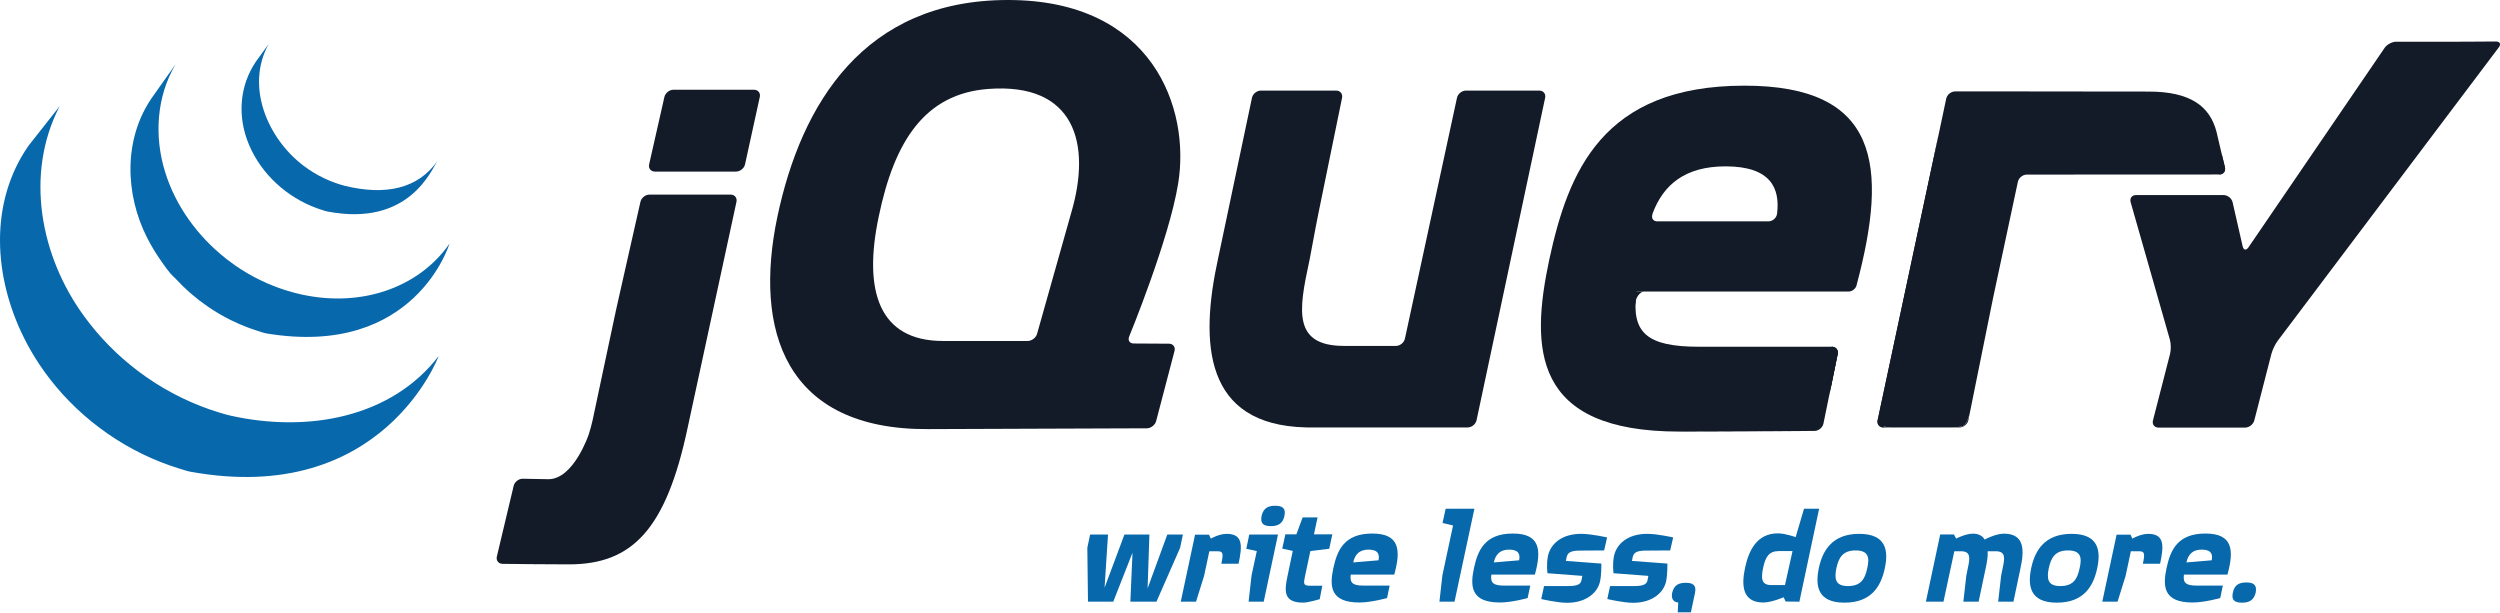
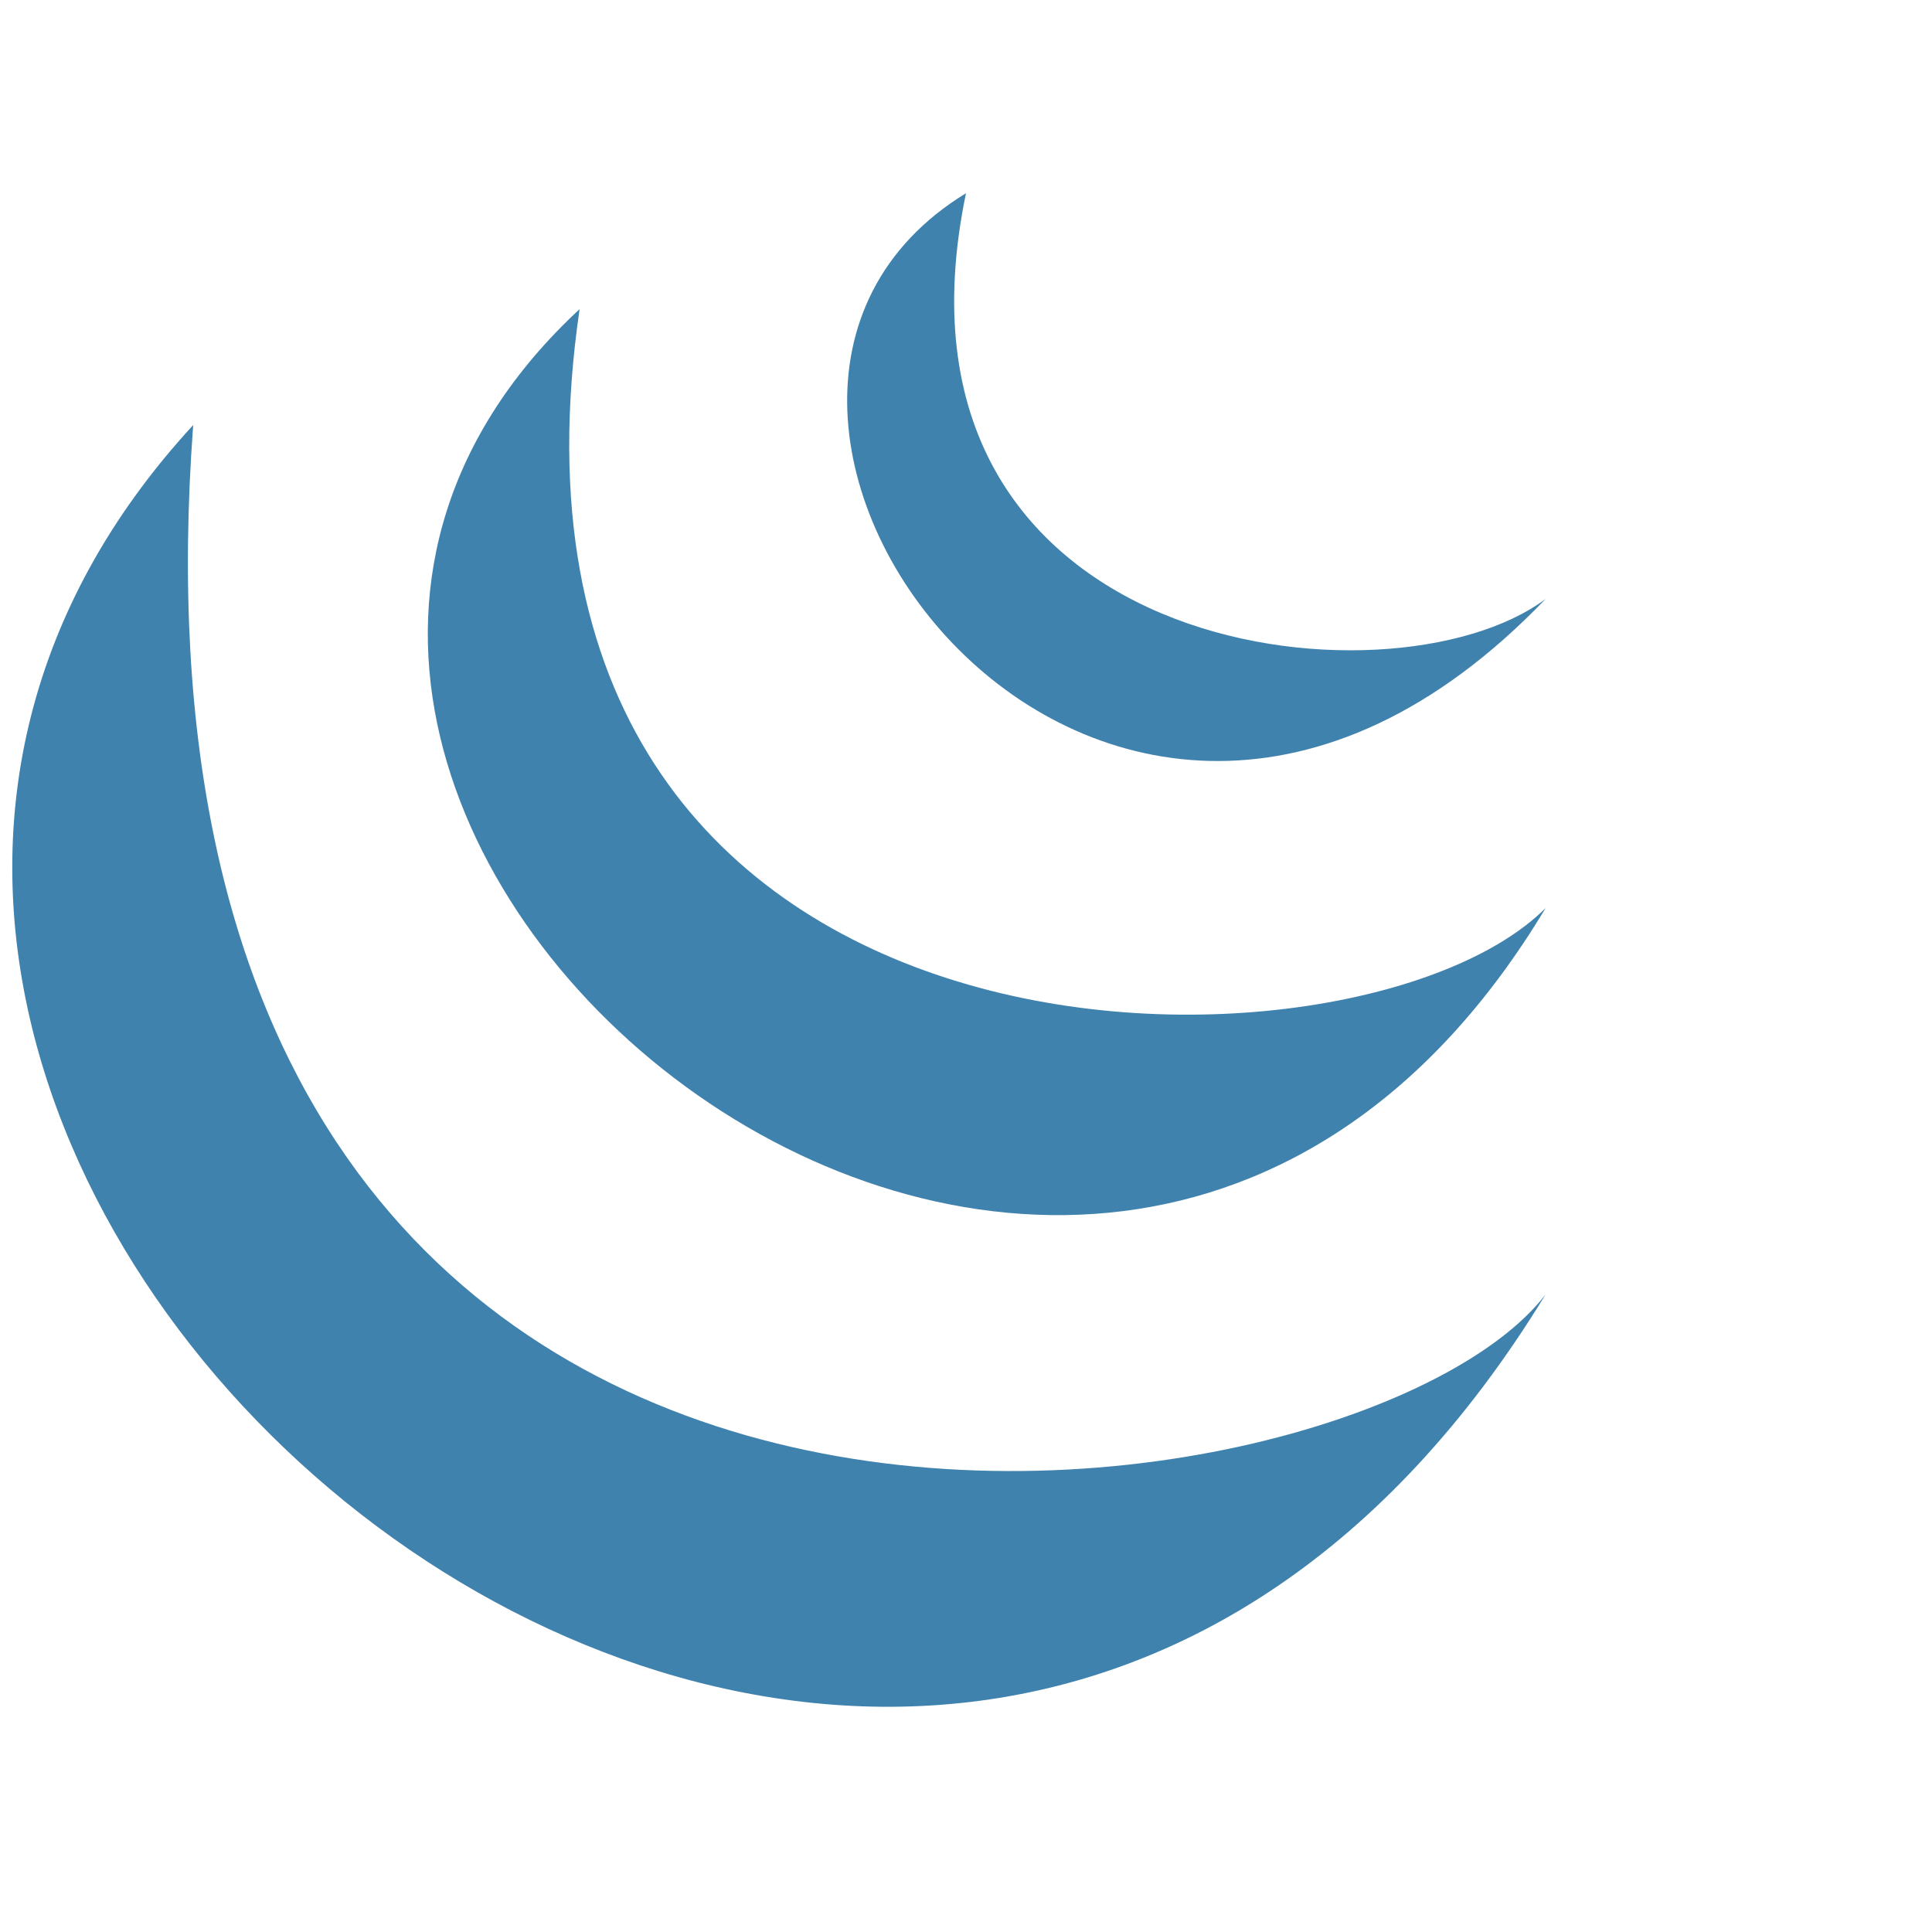
- <svg xmlns="http://www.w3.org/2000/svg" version="1.1" height="128.25" width="523.59">
-   <path fill-rule="nonzero" fill="#131b28" d="m223.9,46.171l0.001-0.005s-3.352,11.88-3.352,11.88,3.351-11.875,3.351-11.875z" />
-   <path fill-rule="nonzero" fill="#131b28" d="m241.14,71.962s-3.694-0.022-3.694-0.022,3.694,0.022,3.694,0.022z" />
-   <path fill-rule="nonzero" fill="#131b28" d="m240.19,89.703h0.004s-22.131,0.081-22.131,0.081,22.128-0.081,22.128-0.081z" />
-   <path fill-rule="nonzero" fill="#131b28" d="m244.83,71.984s-3.695-0.022-3.695-0.022,3.695,0.022,3.695,0.022z" />
-   <path fill-rule="nonzero" fill="#131b28" d="m242.13,88.195s3.855-14.702,3.855-14.702-3.855,14.705-3.855,14.705v-0.002z" />
-   <path fill-rule="nonzero" fill="#131b28" d="m323.61,20.49s-7.181,33.76-7.181,33.76,7.181-33.76,7.181-33.76z" />
-   <path fill-rule="nonzero" fill="#131b28" d="m305.15,20.49s-5.452,25.22-5.452,25.22,5.452-25.222,5.452-25.222v0.002z" />
-   <path fill-rule="nonzero" fill="#131b28" d="m322.38,18.971h-15.356c-0.852,0-1.698,0.684-1.88,1.516,0,0-5.452,25.222-5.452,25.222s-5.452,25.222-5.452,25.222c-0.181,0.833-1.025,1.514-1.877,1.514h-9.318-1.552c-10.753,0-9.509-7.436-7.307-17.627,0.022-0.102,0.044-0.203,0.066-0.308,0,0,0.242-1.284,0.242-1.284,0.015-0.083,0.032-0.166,0.045-0.242,0,0,0.491-2.615,0.491-2.615s0.526-2.803,0.526-2.803c0.16-0.845,0.403-2.08,0.562-2.856,0,0,2.478-12.109,2.478-12.109s2.481-12.109,2.481-12.109c0.171-0.835-0.388-1.521-1.24-1.521h-15.762c-0.852,0-1.696,0.686-1.87,1.519,0,0-3.389,16.079-3.389,16.079s-3.389,16.077-3.389,16.077c-0.003,0.007-0.004,0.017-0.005,0.024,0,0-0.315,1.494-0.315,1.494-3.904,17.822-2.869,34.817,18.347,35.349,0.347,0.01,0.615,0.013,0.615,0.013h33.302c0.852,0,1.696-0.684,1.874-1.519,0,0,7.181-33.757,7.181-33.757s7.181-33.76,7.181-33.76c0.177-0.835-0.376-1.519-1.228-1.519z" />
-   <path fill-rule="nonzero" fill="#131b28" d="m383.64,72.621c0.853,0,1.411,0.684,1.24,1.519,0,0-1.492,7.288-1.492,7.288" />
-   <path fill-rule="nonzero" fill="#131b28" d="m381.9,88.719s1.49-7.293,1.49-7.293-1.492,7.295-1.492,7.295c0-0.002,0.001-0.002,0.001-0.002z" />
-   <path fill-rule="nonzero" fill="#131b28" d="m380.03,90.253c0.002,0,0.005-0.002,0.007-0.002-4.519,0.037-18.099,0.139-28.306,0.139,12.422,0,28.298-0.137,28.298-0.137z" />
-   <path fill-rule="nonzero" fill="#131b28" d="m342.57,63.234c-0.013-0.798,0.896-2.173,1.749-2.173,0,0-1.918-0.032-1.918-0.032-0.864,8.691,0.168,2.205,0.168,2.205z" />
-   <path fill-rule="nonzero" fill="#131b28" d="m353.13,90.387c-0.098,0-0.198,0-0.295,0.002,0.098-0.002,0.198-0.002,0.295-0.002z" />
-   <path fill-rule="nonzero" fill="#131b28" d="m383.64,72.621c0.853,0,1.411,0.684,1.24,1.519,0,0-1.492,7.288-1.492,7.288s-0.243,1.189-0.243,1.189" />
-   <path fill-rule="nonzero" fill="#131b28" d="m360.4,90.37h-0.062,0.062z" />
-   <path fill-rule="nonzero" fill="#131b28" d="m356.63,90.382h-0.219,0.219z" />
-   <path fill-rule="nonzero" fill="#131b28" d="m355.48,90.385c-0.122,0-0.242,0-0.361,0.002,0.12-0.002,0.239-0.002,0.361-0.002z" />
-   <path fill-rule="nonzero" fill="#131b28" d="m354.31,90.387h-0.317,0.317z" />
-   <path fill-rule="nonzero" fill="#131b28" d="m356.41,90.382c-0.311,0-0.623,0.002-0.93,0.002,0.308,0,0.619-0.002,0.93-0.002z" />
-   <path fill-rule="nonzero" fill="#131b28" d="m360.34,90.37c-1.243,0.005-2.483,0.01-3.705,0.013,1.222-0.002,2.463-0.007,3.705-0.013z" />
-   <path fill-rule="nonzero" fill="#131b28" d="m380.04,90.25h0.001c-3.312,0.027-11.49,0.088-19.646,0.12,8.152-0.029,16.332-0.093,19.645-0.12z" />
-   <path fill-rule="nonzero" fill="#131b28" d="m381.9,88.722s1.249-6.106,1.249-6.106-1.25,6.111-1.25,6.111c0-0.002,0.001-0.002,0.001-0.005z" />
-   <path fill-rule="nonzero" fill="#131b28" d="m355.12,90.387h-0.811,0.811z" />
-   <path fill-rule="nonzero" fill="#131b28" d="m352.83,90.389h-1.096,1.096z" />
-   <path fill-rule="nonzero" fill="#131b28" d="m353.99,90.387h-0.864,0.864z" />
-   <path fill-rule="nonzero" fill="#131b28" d="m129.36,63.417s2.385-10.574,2.385-10.574-2.727,12.087-2.727,12.087-2.617,12.312-2.617,12.312,2.294-10.793,2.294-10.793c0.177-0.835,0.477-2.2,0.665-3.032z" />
-   <path fill-rule="nonzero" fill="#131b28" d="m157.91,18.793h-16.864c-0.853,0-1.704,0.681-1.895,1.511,0,0-1.599,7.058-1.599,7.058s-1.599,7.061-1.599,7.061c-0.188,0.83,0.355,1.511,1.208,1.511h16.995c0.852,0,1.699-0.681,1.882-1.514,0,0,1.545-7.058,1.545-7.058s1.545-7.053,1.545-7.053v-0.002c0.182-0.833-0.366-1.514-1.22-1.514z" />
-   <path fill-rule="nonzero" fill="#131b28" d="m154.24,42.272v-0.002s-4.946,22.883-4.946,22.883,4.946-22.881,4.946-22.881z" />
-   <path fill-rule="nonzero" fill="#131b28" d="m105.25,118.09s8.501,0.11,13.905,0.11c-4.105,0-10.885-0.076-13.912-0.112,0.003,0,0.005,0.002,0.008,0.002z" />
-   <path fill-rule="nonzero" fill="#131b28" d="m134.13,42.269s-2.388,10.574-2.388,10.574,2.388-10.574,2.388-10.574z" />
-   <path fill-rule="nonzero" fill="#131b28" d="m153.02,40.756h-16.997c-0.852,0-1.704,0.681-1.892,1.514,0,0-2.388,10.574-2.388,10.574s-2.385,10.574-2.385,10.574c-0.188,0.833-0.488,2.197-0.665,3.032,0,0-2.294,10.793-2.294,10.793s-2.292,10.793-2.292,10.793c-0.178,0.833-0.544,2.178-0.818,2.986,0,0-3.175,9.448-8.513,9.341-0.227-0.005-0.448-0.007-0.666-0.013-2.587-0.049-4.619-0.086-4.619-0.086h-0.004c-0.851-0.013-1.707,0.652-1.905,1.48,0,0-1.763,7.41-1.763,7.41s-1.76,7.407-1.76,7.407c-0.198,0.828,0.337,1.511,1.184,1.526,3.027,0.037,9.807,0.112,13.912,0.112,13.334,0,20.363-7.388,24.869-28.647,0,0,5.273-24.399,5.273-24.399s4.946-22.883,4.946-22.883c0.179-0.833-0.371-1.514-1.223-1.514z" />
-   <path fill-rule="nonzero" fill="#131b28" d="m394.47,89.525c-0.852,0-1.405-0.684-1.226-1.519,0,0,12.786-59.89,12.786-59.89" />
-   <path fill-rule="nonzero" fill="#131b28" d="m412.24,88.004s5.171-25.562,5.171-25.562-5.171,25.562-5.171,25.562z" />
-   <path fill-rule="nonzero" fill="#131b28" d="m393.43,88.766c-0.104-0.417-0.043-1.44,0.138-2.275,0,0,6.068-28.428,6.068-28.428s-6.393,29.944-6.393,29.944c-0.179,0.835,0.374,1.519,1.226,1.519h1.553c-0.853,0-2.489-0.342-2.592-0.759z" />
-   <path fill-rule="nonzero" fill="#131b28" d="m411.23,89.183c-0.464,0.188-1.543,0.342-2.396,0.342h1.553c0.852,0,1.689-0.684,1.858-1.521,0,0,0.308-1.519,0.308-1.519-0.17,0.835-0.857,2.51-1.322,2.698z" />
-   <path fill-rule="nonzero" fill="#131b28" d="m414.83,75.223s2.283-11.282,2.283-11.282c-0.001,0.007-0.002,0.017-0.004,0.022,0,0-2.279,11.26-2.279,11.26z" />
-   <path fill-rule="nonzero" fill="#131b28" d="m465.28,32.128s0.704,2.91,0.704,2.91c0.194,0.833-0.344,1.509-1.195,1.511" />
-   <path fill-rule="nonzero" fill="#131b28" d="m412.55,86.486s2.277-11.262,2.277-11.262-2.277,11.262-2.277,11.262z" />
-   <path fill-rule="nonzero" fill="#131b28" d="m464.58,29.147s0.697,2.981,0.697,2.981-0.697-2.981-0.697-2.981z" />
-   <path fill-rule="nonzero" fill="#131b28" d="m417.11,63.942c0.17-0.835,0.45-2.188,0.627-3.015,0,0,2.438-11.421,2.438-11.421s-2.761,12.937-2.761,12.937-0.304,1.499-0.304,1.499z" />
-   <path fill-rule="nonzero" fill="#131b28" d="m406.24,27.135c-0.17,0.806-0.387,1.824-0.531,2.498,0,0-6.068,28.43-6.068,28.43s6.393-29.946,6.393-29.946,0.206-0.981,0.206-0.981z" />
-   <path fill-rule="nonzero" fill="#131b28" d="m465.98,35.038s-0.704-2.91-0.704-2.91-0.697-2.981-0.697-2.981-0.353-1.509-0.353-1.509c-1.381-5.364-5.433-8.46-14.233-8.46,0,0-13.7-0.015-13.7-0.015s-12.617-0.015-12.617-0.015h-1.083-13.114c-0.852,0-1.696,0.681-1.871,1.516h-0.001s-0.627,2.966-0.627,2.966-0.741,3.503-0.741,3.503-0.206,0.981-0.206,0.981-6.393,29.946-6.393,29.946-6.068,28.428-6.068,28.428c-0.181,0.835-0.242,1.858-0.138,2.275,0.102,0.417,1.738,0.759,2.591,0.759h12.808c0.853,0,1.932-0.154,2.396-0.342,0.465-0.188,1.152-1.863,1.322-2.698,0,0,2.277-11.262,2.277-11.262s2.279-11.26,2.279-11.26c0.001-0.005,0.002-0.015,0.004-0.022,0,0,0.304-1.499,0.304-1.499s2.761-12.937,2.761-12.937,2.439-11.426,2.439-11.426c0.181-0.83,1.02-1.509,1.871-1.511,0,0,40.3-0.019,40.3-0.019,0.851-0.002,1.389-0.679,1.195-1.511z" />
-   <path fill-rule="nonzero" fill="#131b28" d="m517.86,8.724c-0.853,0.006-2.248,0.011-3.102,0.011h-12.899c-0.853,0-1.946,0.576-2.427,1.28,0,0-28.523,41.787-28.523,41.787-0.482,0.706-1.032,0.601-1.221-0.229,0,0-2.098-9.207-2.098-9.207-0.189-0.833-1.044-1.511-1.896-1.511h-18.337c-0.853,0-1.359,0.669-1.125,1.489,0,0,8.217,28.784,8.217,28.784,0.234,0.82,0.251,2.168,0.04,2.993,0,0-3.582,13.931-3.582,13.931-0.212,0.828,0.312,1.504,1.166,1.504h18.123c0.852,0,1.724-0.676,1.935-1.504,0,0,3.583-13.931,3.583-13.931,0.211-0.825,0.804-2.061,1.318-2.742,0,0,46.306-61.459,46.306-61.459,0.514-0.681,0.236-1.235-0.616-1.229,0,0-4.861,0.032-4.861,0.032z" />
-   <path fill-rule="nonzero" fill="#131b28" d="m372.18,44.774s-0.001-0.017-0.001-0.017c-0.107,0.925-0.961,1.604-1.813,1.604h-23.248c-0.803,0-1.212-0.547-1.094-1.221,0.007-0.019,0.01-0.037,0.022-0.054,0,0-0.008,0.002-0.015,0.007,0.005-0.027,0.005-0.051,0.013-0.078,0,0,0.044-0.164,0.106-0.396,2.22-5.903,6.743-9.778,15.243-9.778,9.569,0,11.437,4.675,10.787,9.932zm-6.82-26.834c-29.841,0-36.912,18.113-40.879,36.394-3.967,18.633-3.626,36.055,27.253,36.055h1.096c0.098-0.002,0.198-0.002,0.295-0.002h0.864,0.317,0.811c0.12-0.002,0.239-0.002,0.361-0.002,0.308,0,0.619-0.002,0.93-0.002h0.219c1.222-0.002,2.462-0.008,3.705-0.013h0.062c8.155-0.032,16.334-0.093,19.647-0.12,0.847-0.013,1.676-0.696,1.851-1.523,0,0,1.25-6.111,1.25-6.111s0.243-1.189,0.243-1.189,1.492-7.288,1.492-7.288c0.171-0.835-0.387-1.519-1.24-1.519h-27.761c-11.041,0-14.32-2.935-13.112-11.56h44.377s-0.004,0.005-0.004,0.005c0.011,0,0.021-0.005,0.03-0.005,0.706-0.013,1.357-0.498,1.616-1.145,0.049-0.124,0.09-0.254,0.107-0.388,0,0-0.005,0.005-0.005,0.005,6.589-24.854,4.7-41.592-23.528-41.592z" />
-   <path fill-rule="nonzero" fill="#131b28" d="m224.32,44.679s-0.42,1.487-0.42,1.487c0,0.005-0.001,0.005-0.001,0.005s-3.351,11.875-3.351,11.875-3.35,11.873-3.35,11.873c-0.232,0.82-1.118,1.492-1.973,1.492h-17.736c-13.453,0-16.729-10.522-13.453-26.042,3.275-15.874,9.697-25.742,22.938-26.741,18.094-1.365,21.714,11.362,17.345,26.052zm12.163,25.818s8.362-20.303,10.261-32.031c2.59-15.699-5.27-38.466-35.63-38.466-30.187,0-43.295,21.737-48.297,45.367-5.001,23.801,1.552,44.675,31.567,44.504,0,0,23.679-0.088,23.679-0.088s22.131-0.081,22.131-0.081c0.852-0.007,1.724-0.684,1.941-1.506,0,0,3.855-14.705,3.855-14.705,0.215-0.825-0.306-1.504-1.158-1.509,0,0-3.695-0.022-3.695-0.022s-3.694-0.022-3.694-0.022c-0.725-0.005-1.14-0.474-1.052-1.096,0.016-0.112,0.042-0.227,0.09-0.347z" />
-   <path fill-rule="nonzero" fill="#131b28" d="m385.92,56.908c0,0.562-0.455,1.018-1.018,1.018-0.562,0-1.018-0.457-1.018-1.018,0-0.562,0.457-1.016,1.018-1.016,0.563,0,1.018,0.454,1.018,1.016z" />
-   <path fill-rule="nonzero" fill="#0868ac" d="m5.979,30.509c-8.335,11.98-7.297,27.566-0.93,40.295,0.151,0.305,0.31,0.605,0.466,0.906,0.1,0.19,0.194,0.386,0.298,0.574,0.059,0.112,0.124,0.222,0.186,0.33,0.109,0.203,0.22,0.396,0.332,0.593,0.198,0.349,0.4,0.696,0.608,1.042,0.115,0.19,0.228,0.381,0.347,0.571,0.229,0.371,0.465,0.737,0.706,1.103,0.1,0.156,0.198,0.312,0.3,0.464,0.332,0.496,0.671,0.989,1.022,1.475,0.009,0.013,0.018,0.027,0.029,0.039,0.055,0.078,0.116,0.154,0.172,0.232,0.303,0.417,0.615,0.83,0.931,1.238,0.116,0.149,0.233,0.298,0.35,0.447,0.282,0.354,0.569,0.706,0.861,1.057,0.109,0.132,0.218,0.264,0.328,0.393,0.392,0.461,0.791,0.92,1.199,1.37,0.007,0.007,0.017,0.017,0.024,0.024,0.017,0.019,0.032,0.032,0.046,0.051,0.398,0.435,0.806,0.859,1.218,1.284,0.128,0.132,0.259,0.264,0.391,0.393,0.32,0.322,0.645,0.64,0.973,0.955,0.133,0.127,0.265,0.256,0.398,0.378,0.438,0.413,0.881,0.818,1.333,1.213,0.007,0.007,0.013,0.013,0.021,0.017,0.077,0.068,0.156,0.132,0.232,0.198,0.398,0.344,0.803,0.686,1.211,1.023,0.166,0.134,0.334,0.266,0.502,0.4,0.333,0.266,0.67,0.53,1.01,0.789,0.179,0.137,0.359,0.273,0.54,0.41,0.375,0.276,0.752,0.547,1.133,0.813,0.139,0.1,0.273,0.198,0.413,0.293,0.039,0.027,0.074,0.054,0.114,0.081,0.361,0.249,0.731,0.488,1.1,0.728,0.159,0.105,0.316,0.215,0.476,0.317,0.566,0.359,1.141,0.713,1.722,1.055,0.157,0.09,0.317,0.178,0.476,0.269,0.427,0.247,0.857,0.488,1.293,0.725,0.236,0.127,0.477,0.247,0.715,0.369,0.308,0.161,0.613,0.325,0.925,0.481,0.071,0.034,0.144,0.068,0.214,0.102,0.126,0.061,0.253,0.12,0.378,0.183,0.485,0.232,0.973,0.459,1.466,0.679,0.105,0.046,0.206,0.093,0.31,0.139,0.565,0.247,1.135,0.483,1.71,0.71,0.138,0.056,0.277,0.11,0.416,0.164,0.532,0.205,1.072,0.408,1.614,0.598,0.068,0.024,0.134,0.046,0.203,0.071,0.594,0.208,1.195,0.4,1.799,0.588,0.144,0.042,0.289,0.088,0.435,0.129,0.615,0.186,1.223,0.408,1.858,0.525,40.31,7.351,52.019-24.224,52.019-24.224-9.834,12.812-27.29,16.191-43.829,12.429-0.626-0.142-1.234-0.337-1.846-0.518-0.155-0.046-0.308-0.093-0.46-0.139-0.597-0.183-1.189-0.376-1.777-0.579-0.081-0.029-0.162-0.059-0.244-0.088-0.527-0.186-1.049-0.381-1.567-0.581-0.146-0.059-0.293-0.115-0.439-0.173-0.569-0.225-1.134-0.459-1.692-0.703-0.115-0.049-0.225-0.1-0.338-0.149-0.48-0.217-0.955-0.437-1.427-0.664-0.137-0.066-0.273-0.129-0.413-0.198-0.371-0.181-0.738-0.374-1.104-0.562-0.245-0.129-0.494-0.251-0.737-0.386-0.447-0.239-0.886-0.488-1.323-0.742-0.148-0.083-0.298-0.163-0.447-0.249-0.581-0.342-1.155-0.696-1.723-1.055-0.157-0.1-0.31-0.207-0.465-0.31-0.412-0.266-0.822-0.537-1.226-0.815-0.134-0.091-0.263-0.188-0.395-0.278-0.39-0.276-0.776-0.555-1.159-0.838-0.174-0.129-0.345-0.259-0.514-0.388-0.351-0.269-0.7-0.54-1.046-0.818-0.156-0.124-0.312-0.249-0.466-0.374-0.439-0.361-0.874-0.725-1.302-1.099-0.045-0.039-0.094-0.078-0.143-0.12-0.464-0.408-0.919-0.825-1.37-1.245-0.131-0.124-0.258-0.247-0.386-0.371-0.333-0.317-0.662-0.637-0.984-0.964-0.129-0.129-0.259-0.256-0.386-0.386-0.41-0.42-0.813-0.845-1.207-1.277-0.019-0.022-0.04-0.042-0.06-0.064-0.417-0.457-0.825-0.923-1.224-1.394-0.109-0.129-0.214-0.254-0.321-0.381-0.298-0.359-0.593-0.723-0.881-1.089-0.108-0.132-0.216-0.267-0.323-0.403-0.347-0.45-0.686-0.899-1.018-1.355-9.182-12.525-12.481-29.8-5.142-43.987" />
-   <path fill-rule="nonzero" fill="#0868ac" d="m31.852,20.416c-6.028,8.674-5.701,20.286-0.999,29.46,0.789,1.538,1.675,3.03,2.666,4.451,0.903,1.294,1.904,2.834,3.103,3.874,0.435,0.479,0.889,0.945,1.353,1.404,0.117,0.12,0.237,0.234,0.356,0.352,0.45,0.437,0.908,0.867,1.382,1.284,0.019,0.015,0.037,0.034,0.056,0.049,0.005,0.005,0.01,0.007,0.013,0.013,0.524,0.459,1.064,0.901,1.614,1.335,0.122,0.093,0.243,0.19,0.366,0.286,0.551,0.422,1.112,0.837,1.688,1.233,0.017,0.013,0.032,0.024,0.049,0.037,0.254,0.176,0.513,0.339,0.77,0.508,0.123,0.081,0.24,0.166,0.365,0.242,0.411,0.264,0.828,0.52,1.251,0.767,0.06,0.037,0.118,0.068,0.177,0.102,0.365,0.21,0.735,0.417,1.106,0.618,0.129,0.073,0.261,0.137,0.393,0.205,0.256,0.134,0.513,0.271,0.774,0.4,0.039,0.019,0.079,0.037,0.117,0.054,0.531,0.261,1.067,0.513,1.614,0.752,0.117,0.051,0.238,0.098,0.356,0.146,0.437,0.186,0.879,0.366,1.323,0.537,0.188,0.071,0.378,0.139,0.566,0.208,0.403,0.149,0.807,0.286,1.215,0.422,0.184,0.059,0.365,0.12,0.549,0.176,0.58,0.181,1.152,0.408,1.757,0.508,31.123,5.156,38.308-18.806,38.308-18.806-6.477,9.329-19.02,13.779-32.405,10.305-0.594-0.156-1.18-0.327-1.763-0.51-0.178-0.054-0.353-0.112-0.53-0.171-0.414-0.134-0.825-0.276-1.233-0.425-0.187-0.068-0.374-0.137-0.557-0.208-0.447-0.171-0.889-0.349-1.327-0.535-0.12-0.051-0.24-0.098-0.358-0.151-0.549-0.239-1.09-0.491-1.623-0.754-0.275-0.134-0.544-0.276-0.814-0.415-0.156-0.081-0.314-0.161-0.47-0.242-0.347-0.188-0.691-0.383-1.03-0.581-0.081-0.046-0.165-0.09-0.247-0.139-0.421-0.247-0.836-0.5-1.248-0.762-0.127-0.081-0.249-0.168-0.376-0.251-0.271-0.176-0.542-0.354-0.808-0.535-0.574-0.396-1.132-0.811-1.682-1.23-0.127-0.1-0.254-0.198-0.378-0.298-5.859-4.626-10.503-10.947-12.711-18.115-2.314-7.434-1.815-15.779,2.194-22.551" />
-   <path fill-rule="nonzero" fill="#0868ac" d="m53.613,12.875c-3.554,5.229-3.903,11.724-1.437,17.5,2.6,6.13,7.928,10.94,14.147,13.22,0.256,0.095,0.513,0.181,0.773,0.269,0.114,0.034,0.226,0.073,0.341,0.107,0.366,0.115,0.73,0.249,1.108,0.32,17.185,3.32,21.846-8.818,23.087-10.605-4.083,5.879-10.945,7.29-19.364,5.247-0.665-0.162-1.396-0.402-2.037-0.629-0.822-0.293-1.632-0.627-2.419-1.005-1.495-0.718-2.92-1.59-4.241-2.588-7.534-5.716-12.214-16.621-7.298-25.502" />
-   <path fill-rule="nonzero" fill="#0868ac" d="m247.16,114.73s-4.954,11.282-4.954,11.282h-5.469s0.448-10.251,0.448-10.251-4.026,10.251-4.026,10.251h-5.295s-0.139-11.282-0.139-11.282,0.585-2.786,0.585-2.786h3.75s-0.723,11.143-0.723,11.143,4.163-11.143,4.163-11.143h5.228s-0.378,11.282-0.378,11.282,4.128-11.282,4.128-11.282h3.267s-0.585,2.786-0.585,2.786z" />
-   <path fill-rule="nonzero" fill="#0868ac" d="m255.79,118.07c0.482-2.202,0.344-2.615-0.791-2.615h-1.72s-1.101,5.161-1.101,5.161-1.686,5.398-1.686,5.398h-3.198s2.614-12.244,2.614-12.244,0.38-1.79,0.38-1.79h2.924s0.378,0.825,0.378,0.825,1.686-0.996,3.335-0.996c3.51,0,3.235,2.647,2.477,6.26h-3.611z" />
-   <path fill-rule="nonzero" fill="#0868ac" d="m266.18,110.19c-1.409,0-2.304-0.413-1.96-2.131,0.378-1.721,1.48-2.134,2.854-2.134,1.378,0,2.306,0.413,1.927,2.134-0.344,1.685-1.444,2.131-2.821,2.131zm-1.512,15.823h-3.167s0.62-5.503,0.62-5.503,1.101-5.09,1.101-5.09-2.201-0.483-2.201-0.483,0.619-2.991,0.619-2.991h6.018s-2.991,14.067-2.991,14.067z" />
-   <path fill-rule="nonzero" fill="#0868ac" d="m278.39,114.93s-3.955,0.483-3.955,0.483-1.137,5.366-1.137,5.366c-0.31,1.48-0.31,1.892,0.999,1.892h2.648s-0.551,2.82-0.551,2.82-2.406,0.723-3.44,0.723c-4.059,0-4.025-2.236-3.301-5.574,0,0,1.101-5.261,1.101-5.261s-2.202-0.481-2.202-0.481,0.653-2.993,0.653-2.993h2.306s1.307-3.545,1.307-3.545h3.13s-0.758,3.545-0.758,3.545h3.853s-0.653,3.025-0.653,3.025z" />
-   <path fill-rule="nonzero" fill="#0868ac" d="m286.61,115.11c-1.857,0-2.821,0.964-3.198,2.683,0,0,5.297-0.447,5.297-0.447,0.24-1.169,0-2.236-2.098-2.236zm-3.713,5.227c-0.243,1.721,0.411,2.305,2.612,2.305h5.537s-0.549,2.615-0.549,2.615-3.336,0.928-5.813,0.928c-6.157,0-6.227-3.472-5.435-7.188,0.791-3.647,2.201-7.256,8.151-7.256,5.746,0,6.022,3.472,4.611,8.596h-9.114z" />
-   <path fill-rule="nonzero" fill="#0868ac" d="m304.63,126.01h-3.163s0.619-5.503,0.619-5.503,2.236-10.457,2.236-10.457-2.203-0.515-2.203-0.515,0.654-2.993,0.654-2.993h6.021s-4.164,19.468-4.164,19.468z" />
-   <path fill-rule="nonzero" fill="#0868ac" d="m316.06,115.11c-1.859,0-2.821,0.964-3.201,2.683,0,0,5.298-0.447,5.298-0.447,0.239-1.169,0-2.236-2.097-2.236zm-3.716,5.227c-0.24,1.721,0.414,2.305,2.614,2.305h5.538s-0.551,2.615-0.551,2.615-3.337,0.928-5.814,0.928c-6.157,0-6.224-3.472-5.433-7.188,0.792-3.647,2.202-7.256,8.152-7.256,5.745,0,6.019,3.472,4.611,8.596h-9.116z" />
-   <path fill-rule="nonzero" fill="#0868ac" d="m335.97,115.28s-4.025,0.034-5.125,0.034c-2.34,0-2.581,0.72-2.752,1.477,0,0-0.139,0.688-0.139,0.688s7.43,0.552,7.43,0.552,0.034,2.373-0.276,3.713c-0.447,2.236-2.752,4.504-6.913,4.504-2.065,0-5.402-0.789-5.402-0.789s0.585-2.717,0.585-2.717h5.126c2.271,0,2.581-0.62,2.72-1.238,0,0,0.171-0.894,0.171-0.894s-7.293-0.552-7.293-0.552-0.275-1.824,0.102-3.645c0.552-2.478,2.82-4.609,6.982-4.609,2.064,0,5.4,0.754,5.4,0.754s-0.619,2.72-0.619,2.72z" />
-   <path fill-rule="nonzero" fill="#0868ac" d="m349.8,115.28s-4.023,0.034-5.125,0.034c-2.339,0-2.579,0.72-2.752,1.477,0,0-0.139,0.688-0.139,0.688s7.432,0.552,7.432,0.552,0.034,2.373-0.276,3.713c-0.447,2.236-2.752,4.504-6.914,4.504-2.063,0-5.4-0.789-5.4-0.789s0.585-2.717,0.585-2.717h5.126c2.269,0,2.579-0.62,2.719-1.238,0,0,0.171-0.894,0.171-0.894s-7.293-0.552-7.293-0.552-0.275-1.824,0.102-3.645c0.552-2.478,2.82-4.609,6.984-4.609,2.063,0,5.399,0.754,5.399,0.754s-0.619,2.72-0.619,2.72z" />
-   <path fill-rule="nonzero" fill="#0868ac" d="m354.13,128.25h-2.75s0.102-2.065,0.102-2.065c-0.999-0.066-1.514-0.789-1.273-1.995,0.378-1.719,1.445-2.131,2.855-2.131,1.376,0,2.302,0.413,1.926,2.131,0,0-0.861,4.06-0.861,4.06z" />
-   <path fill-rule="nonzero" fill="#0868ac" d="m372.53,115.42c-2.063,0-2.784,1.238-3.267,3.508-0.482,2.271-0.344,3.611,1.719,3.611h2.855s1.583-7.119,1.583-7.119h-2.891zm4.713,8.77s-0.38,1.824-0.38,1.824-2.887-0.034-2.887-0.034-0.414-0.894-0.414-0.894-2.546,1.099-4.264,1.099c-4.404,0-4.611-3.611-3.82-7.256,0.791-3.716,2.511-7.224,6.88-7.224,1.583,0,3.715,0.791,3.715,0.791s1.754-5.95,1.754-5.95h3.165s-3.75,17.644-3.75,17.644z" />
-   <path fill-rule="nonzero" fill="#0868ac" d="m388.63,115.28c-2.682,0-3.544,1.511-4.025,3.713-0.447,2.236-0.239,3.75,2.407,3.75,2.753,0,3.579-1.48,4.059-3.75,0.483-2.134,0.344-3.713-2.441-3.713zm-2.338,10.938c-5.676,0-6.124-3.542-5.367-7.224,0.792-3.679,2.787-7.188,8.463-7.188,5.64,0,6.157,3.508,5.364,7.188-0.79,3.75-2.786,7.224-8.46,7.224z" />
-   <path fill-rule="nonzero" fill="#0868ac" d="m418.49,126.01s0.62-5.435,0.62-5.435,0.309-1.548,0.309-1.548c0.448-2.063,0.723-3.577-1.445-3.577h-1.685c0.07,1.067-0.138,2.271-0.413,3.542,0,0-1.478,7.017-1.478,7.017h-3.2s0.619-5.435,0.619-5.435,0.309-1.548,0.309-1.548c0.448-2.063,0.721-3.577-1.443-3.577h-1.377s-2.271,10.559-2.271,10.559h-3.682s2.993-14.067,2.993-14.067h2.889s0.447,0.859,0.447,0.859,1.962-1.033,3.544-1.033c1.204,0,2.098,0.552,2.408,1.238,0.687-0.378,2.649-1.238,4.06-1.238,4.399,0,4.264,3.577,3.472,7.224,0,0-1.478,7.017-1.478,7.017h-3.2z" />
-   <path fill-rule="nonzero" fill="#0868ac" d="m433.11,115.28c-2.684,0-3.544,1.511-4.025,3.713-0.447,2.236-0.239,3.75,2.407,3.75,2.752,0,3.579-1.48,4.06-3.75,0.481-2.134,0.343-3.713-2.443-3.713zm-2.339,10.938c-5.678,0-6.123-3.542-5.366-7.224,0.791-3.679,2.786-7.188,8.462-7.188,5.642,0,6.157,3.508,5.365,7.188-0.79,3.75-2.786,7.224-8.461,7.224z" />
-   <path fill-rule="nonzero" fill="#0868ac" d="m448.79,118.07c0.481-2.202,0.344-2.615-0.79-2.615h-1.721s-1.101,5.161-1.101,5.161-1.686,5.398-1.686,5.398h-3.198s2.614-12.244,2.614-12.244,0.38-1.79,0.38-1.79h2.924s0.377,0.825,0.377,0.825,1.686-0.996,3.339-0.996c3.507,0,3.231,2.647,2.474,6.26h-3.611z" />
-   <path fill-rule="nonzero" fill="#0868ac" d="m461.11,115.11c-1.855,0-2.82,0.964-3.197,2.683,0,0,5.294-0.447,5.294-0.447,0.243-1.169,0-2.236-2.097-2.236zm-3.715,5.227c-0.239,1.721,0.413,2.305,2.614,2.305h5.538s-0.549,2.615-0.549,2.615-3.337,0.928-5.813,0.928c-6.157,0-6.226-3.472-5.437-7.188,0.792-3.647,2.203-7.256,8.153-7.256,5.743,0,6.021,3.472,4.609,8.596h-9.115z" />
-   <path fill-rule="nonzero" fill="#0868ac" d="m469.6,126.22c-1.445,0-2.338-0.413-1.959-2.097,0.342-1.724,1.409-2.134,2.855-2.134,1.34,0,2.268,0.41,1.926,2.134-0.381,1.65-1.48,2.097-2.822,2.097z" />
+ <svg xmlns="http://www.w3.org/2000/svg" viewBox="0 0 100 100">
+   <path d="M80,67C47,121-25,60,10,22C5,89,70,80,80,67zM30,16C2,42,56,87,80,47C70,57,24,57,30,16M50,10C45,34,72,37,80,31C57,55,32,21,50,10z" fill="#4082ae" />
</svg>
